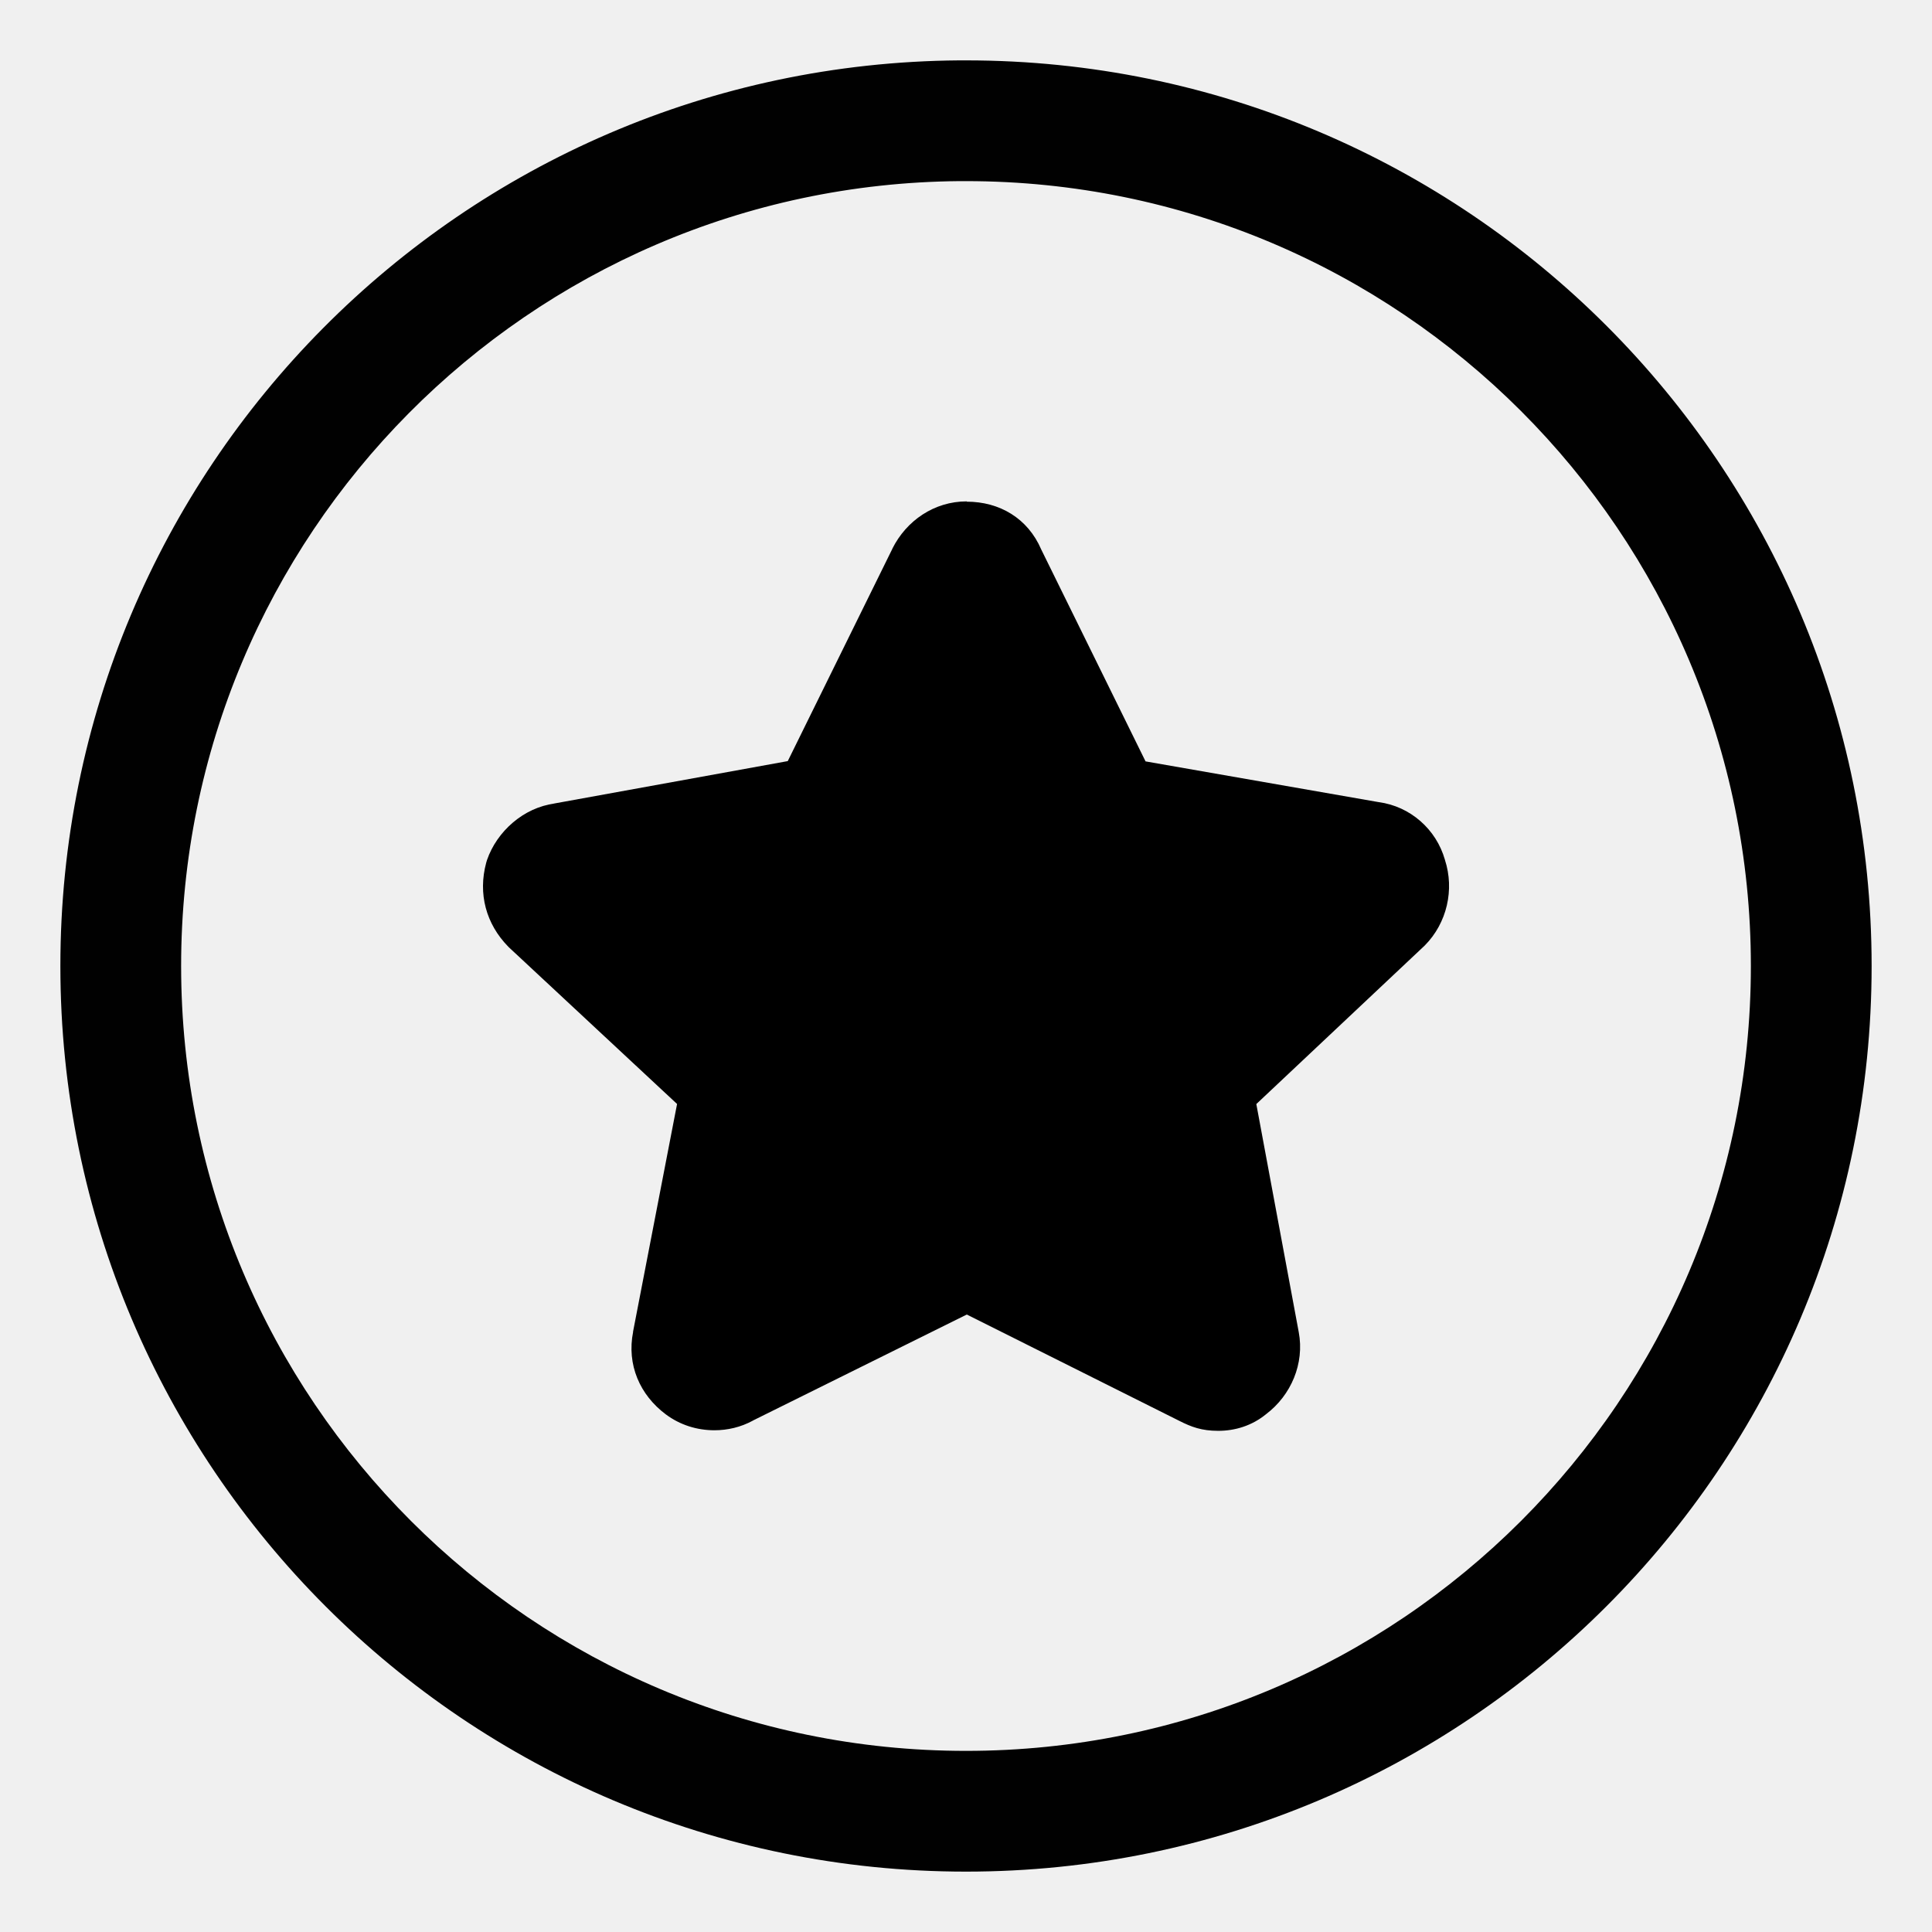
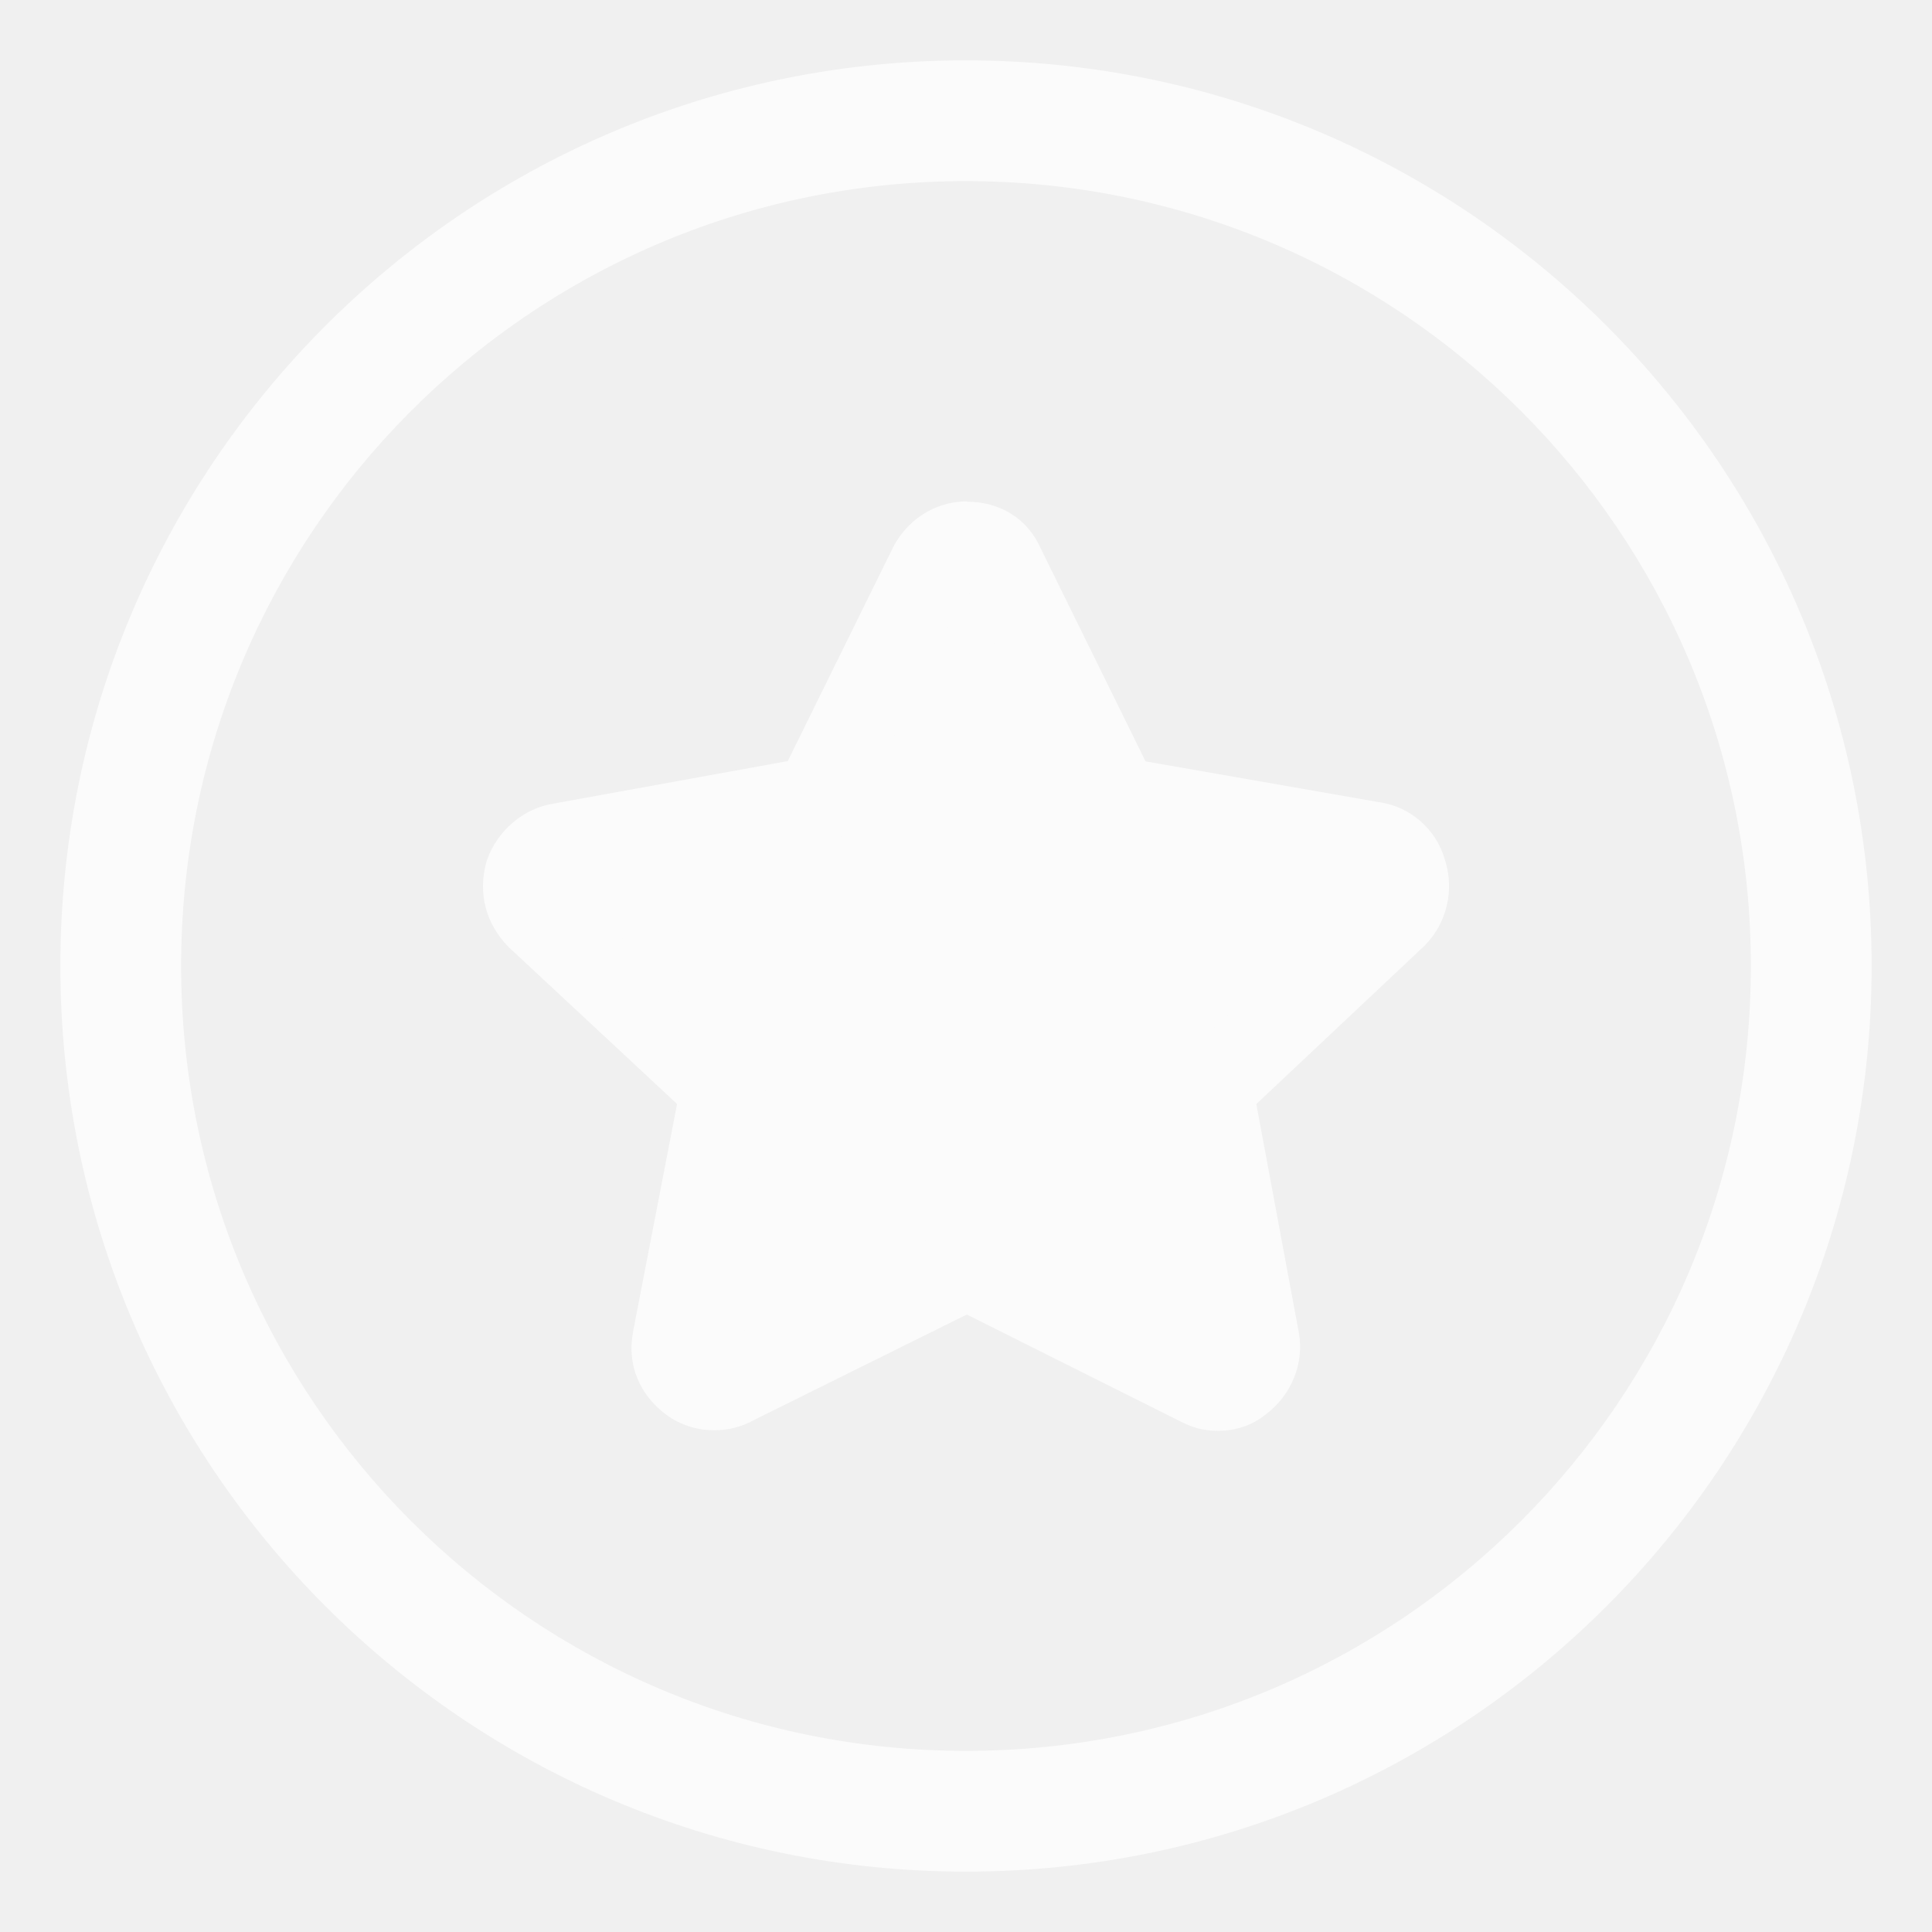
<svg xmlns="http://www.w3.org/2000/svg" xmlns:xlink="http://www.w3.org/1999/xlink" id="svg19" version="1.1" height="32" width="32">
  <defs id="defs6">
    <style type="text/css" id="current-color-scheme">.ColorScheme-Text { color:#dedede; } .ColorScheme-Highlight { color:#5294e2; } .ColorScheme-ButtonBackground { color:#dedede; }</style>
    <filter color-interpolation-filters="sRGB" height="1.072" width="1.072" y="-.036" x="-.036" id="a">
      <feGaussianBlur id="feGaussianBlur3" stdDeviation="0.435" />
    </filter>
    <style type="text/css" id="style835" />
    <style type="text/css" id="style822" />
    <style id="current-color-scheme-5" type="text/css">.ColorScheme-Text { color:#dedede; } .ColorScheme-Highlight { color:#5294e2; } .ColorScheme-ButtonBackground { color:#dedede; }</style>
    <filter id="a-6" x="-.036" y="-.036" width="1.072" height="1.072" color-interpolation-filters="sRGB">
      <feGaussianBlur stdDeviation="0.435" id="feGaussianBlur3-2" />
    </filter>
    <style id="style835-9" type="text/css" />
    <style id="style822-1" type="text/css" />
    <clipPath id="clipPath13429">
      <path id="path833" d="m481 318h22v22h-22z" />
    </clipPath>
    <clipPath id="clipPath13465">
      <path id="path836" d="m507 318h22v22h-22z" />
    </clipPath>
    <clipPath id="clipPath13501">
      <path id="path839" d="m530 318h22v22h-22z" />
    </clipPath>
    <clipPath id="clipPath13753">
      <path id="path842" d="m672 1064c0-1.105 4.925-2 11-2s11 0.895 11 2-4.925 2-11 2-11-0.895-11-2" />
    </clipPath>
    <clipPath id="clipPath13771">
      <path id="path845" d="m660 1057h51v65.001h-51z" />
    </clipPath>
    <clipPath id="clipPath14035">
      <path id="path848" d="m659 517h53v18h-53z" />
    </clipPath>
    <clipPath id="clipPath14127">
      <path id="path851" d="m659 500h53v18h-53z" />
    </clipPath>
    <clipPath id="clipPath14445">
      <path id="path854" d="m648 112h73v60h-73z" />
    </clipPath>
    <clipPath id="clipPath14609">
      <path id="path857" d="m826 1056h59v60h-59z" />
    </clipPath>
    <clipPath id="clipPath15305">
      <path id="path860" d="m805 276h100v100h-100z" />
    </clipPath>
    <clipPath id="clipPath15341">
      <path id="path863" d="m145 1063.8h74.152v45.21h-74.152z" />
    </clipPath>
    <clipPath id="clipPath15715">
      <path id="path866" d="m151 667h57v57h-57z" />
    </clipPath>
    <clipPath id="clipPath15807">
      <path id="path869" d="m154 697h51v51h-51z" />
    </clipPath>
    <clipPath id="clipPath16001">
      <path id="path872" d="m500.04 864.45h36.012v67.52h-36.012z" />
    </clipPath>
    <clipPath id="clipPath16093">
      <path id="path875" d="m836 870.54h47v55.539h-47z" />
    </clipPath>
    <clipPath id="clipPath16477">
      <path id="path878" d="m318.03 702.35h62.848v37.991h-62.848z" />
    </clipPath>
    <clipPath id="clipPath16579">
      <path id="path881" d="m485.03 133.35h62.847v37.991h-62.847z" />
    </clipPath>
    <clipPath id="clipPath16709">
      <path id="path884" d="m493.37 677.93h45.643v68.067h-45.643z" />
    </clipPath>
    <clipPath id="clipPath24218">
      <path id="path887" d="m144.34 1018.2h71.467v78h-71.467z" />
    </clipPath>
    <clipPath id="clipPath24382">
      <path id="path890" d="m293.21 1068.6 66.323-38.292 36.047 62.435-66.323 38.292z" />
    </clipPath>
    <clipPath id="clipPath24650">
      <path id="path893" d="m488.86 1054.5h10v10.706h-10z" />
    </clipPath>
    <clipPath id="clipPath24700">
      <path id="path896" d="m508 1066.8h10.001v10.705h-10.001z" />
    </clipPath>
    <clipPath id="clipPath24750">
      <path id="path899" d="m525 1045.8h10v10.706h-10z" />
    </clipPath>
    <clipPath id="clipPath24864">
      <path id="path902" d="m836 1043.7h25.5v31.5h-25.5z" />
    </clipPath>
    <clipPath id="clipPath24896">
      <path id="path905" d="m838 1062.2h24v24h-24z" />
    </clipPath>
    <clipPath id="clipPath25070">
      <path id="path908" d="m134 489.24h7v6h-7z" />
    </clipPath>
    <clipPath id="clipPath25100">
      <path id="path911" d="m216 489.24h7v6h-7z" />
    </clipPath>
    <clipPath id="clipPath25502">
      <path id="path914" d="m838 477.24h22v22h-22z" />
    </clipPath>
    <clipPath id="clipPath25686">
      <path id="path917" d="m704 1061.2h25v25h-25z" />
    </clipPath>
    <clipPath id="clipPath25788">
      <path id="path920" d="m663.04 1078.6-1.808-3.514-21.07-47.453c13.336-18.439 48.336-26.938 73.836-3.439 0.842 0 6.476 6.246 6 7l-18.386 25.895c-0.483 0.765-1.453 0.946-2.177 0.431l-15.505-11.011c-0.359-0.255-0.847-0.153-1.07 0.238l-18.272 31.869c-0.218 0.384-0.502 0.578-0.782 0.578-0.282 0-0.561-0.197-0.766-0.594" />
    </clipPath>
    <clipPath id="clipPath26420">
      <path id="path923" d="m127 820.24h100v100h-100z" />
    </clipPath>
    <clipPath id="clipPath26860">
      <path id="path926" d="m809 680.24c0-22.092 17.908-40 40-40s40 17.908 40 40c0 22.091-17.908 40-40 40s-40-17.909-40-40" />
    </clipPath>
    <clipPath id="clipPath27506">
      <path id="path929" d="m658 469.24h44v45h-44z" />
    </clipPath>
    <clipPath id="clipPath27772">
      <path id="path932" d="m651 271.24h58v58h-58z" />
    </clipPath>
    <clipPath id="clipPath27864">
      <path id="path935" d="m662 307.24h38v8h-38z" />
    </clipPath>
    <clipPath id="clipPath28028">
      <path id="path938" d="m858.98 137.24c0.013-0.101 0.021-0.203 0.021-0.307v-6.693h15.75c1.237 0 2.25-1.013 2.25-2.25v-11.25l-27-4.5-27 4.5v-2.25l27-4.5 27 4.5v-27c0-1.237-1.013-2.25-2.25-2.25h-49.5c-1.237 0-2.25 1.013-2.25 2.25v-4.25h54v54zm-35.979 0v-9.25c0 1.237 1.013 2.25 2.25 2.25h15.75v6.693c0 0.104 7e-3 0.207 0.02 0.307zm22.5-7h9v4.5h-9zm1.125-9c-0.62 0-1.125-0.506-1.125-1.125v-2.25c0-0.619 0.505-1.125 1.125-1.125h6.75c0.619 0 1.125 0.506 1.125 1.125v2.25c0 0.619-0.506 1.125-1.125 1.125z" />
    </clipPath>
    <clipPath id="clipPath28200">
      <path id="path941" d="m531.27 136.24c6.325-2.29 10.727-8.277 10.727-15.484 0-11.316-10.2-20.563-25.65-34.575l-4.35-3.941-4.35 3.941c-15.45 14.012-25.65 23.259-25.65 34.575v-39.516h60v55zm-26.983 0c2.995-1.052 5.686-2.883 7.71-5.25 2.024 2.367 4.715 4.198 7.71 5.25zm-22.29 0v-15.484c0 7.207 4.402 13.194 10.727 15.484z" />
    </clipPath>
    <clipPath id="clipPath28364">
      <path id="path944" d="m648 79.241h64v64h-64z" />
    </clipPath>
    <clipPath id="clipPath28984">
      <path id="path947" d="m500 691.74c0-3.037 2.463-5.5 5.5-5.5s5.5 2.463 5.5 5.5-2.463 5.5-5.5 5.5-5.5-2.463-5.5-5.5" />
    </clipPath>
    <clipPath id="clipPath29012">
      <path id="path950" d="m500 669.74c0-3.037 2.463-5.5 5.5-5.5s5.5 2.463 5.5 5.5c0 3.038-2.463 5.5-5.5 5.5s-5.5-2.462-5.5-5.5" />
    </clipPath>
    <clipPath id="clipPath29040">
      <path id="path953" d="m494 680.74c0-3.037 2.462-5.5 5.5-5.5s5.5 2.463 5.5 5.5c0 3.038-2.462 5.5-5.5 5.5s-5.5-2.462-5.5-5.5" />
    </clipPath>
    <clipPath id="clipPath29068">
      <path id="path956" d="m513 691.74c0-3.037 2.463-5.5 5.5-5.5s5.5 2.463 5.5 5.5-2.463 5.5-5.5 5.5-5.5-2.463-5.5-5.5" />
    </clipPath>
    <clipPath id="clipPath29096">
      <path id="path959" d="m513 669.74c0-3.037 2.463-5.5 5.5-5.5s5.5 2.463 5.5 5.5c0 3.038-2.463 5.5-5.5 5.5s-5.5-2.462-5.5-5.5" />
    </clipPath>
    <clipPath id="clipPath29124">
      <path id="path962" d="m507 680.74c0-3.037 2.463-5.5 5.5-5.5s5.5 2.463 5.5 5.5c0 3.038-2.463 5.5-5.5 5.5s-5.5-2.462-5.5-5.5" />
    </clipPath>
    <clipPath id="clipPath29152">
      <path id="path965" d="m520 680.74c0-3.037 2.463-5.5 5.5-5.5s5.5 2.463 5.5 5.5c0 3.038-2.463 5.5-5.5 5.5s-5.5-2.462-5.5-5.5" />
    </clipPath>
    <clipPath id="clipPath29252">
      <path id="path968" d="m321 322.24c-4.97 0-9-4.029-9-9 0-4.97 4.03-9 9-9h45c4.971 0 9 4.03 9 9 0 4.971-4.029 9-9 9z" />
    </clipPath>
    <clipPath id="clipPath29280">
      <path id="path971" d="m322 297.24c-4.971 0-9-4.029-9-9 0-4.97 4.029-9 9-9h45c4.971 0 9 4.03 9 9 0 4.971-4.029 9-9 9z" />
    </clipPath>
    <clipPath id="clipPath29400">
      <path id="path974" d="m155 83.24h44v53h-44z" />
    </clipPath>
    <linearGradient gradientUnits="userSpaceOnUse" gradientTransform="matrix(0.88889,0,0,0.88889,100.02,-0.64674)" y2="18.44" y1="11.122" x2="-101.26" x1="-109.09" id="linearGradient1423">
      <stop id="stop977" offset="0" stop-color="#64d2eb" />
      <stop id="stop979" offset="1" stop-color="#0082dc" />
    </linearGradient>
    <linearGradient gradientUnits="userSpaceOnUse" gradientTransform="matrix(0.88889,0,0,0.88889,100.02,-0.64674)" y2="17.895" y1="6.953" x2="-99.66" x1="-107.04" id="linearGradient1431">
      <stop id="stop982" offset="0" stop-color="#a578e1" />
      <stop id="stop984" offset="1" stop-color="#5046a0" />
    </linearGradient>
    <linearGradient gradientUnits="userSpaceOnUse" gradientTransform="matrix(0.88889,0,0,0.88889,100.01,-0.64644)" y2="13.799" y1="4.292" x2="-97.017" x1="-105" id="linearGradient1439">
      <stop id="stop987" offset="0" stop-color="#eb82aa" />
      <stop id="stop989" offset="1" stop-color="#dc2850" />
    </linearGradient>
    <linearGradient gradientUnits="userSpaceOnUse" gradientTransform="matrix(0.88889,0,0,0.88889,100.01,-0.64649)" y2="7.861" y1="1.475" x2="-98.566" x1="-102.1" id="linearGradient1447">
      <stop id="stop992" offset="0" stop-color="#ffdc23" />
      <stop id="stop994" offset="1" stop-color="#f0a019" />
    </linearGradient>
    <linearGradient id="linearGradient1124">
      <stop id="stop1727" offset="0" stop-color="#2864b4" />
      <stop id="stop1729" offset="1" stop-color="#0a4682" />
    </linearGradient>
    <linearGradient id="linearGradient1116">
      <stop id="stop1732" offset="0" stop-color="#28a0f5" />
      <stop id="stop1734" offset="1" stop-color="#057ddc" />
    </linearGradient>
    <linearGradient id="linearGradient1108">
      <stop id="stop1737" offset="0" stop-color="#50d2ff" />
      <stop id="stop1739" offset="1" stop-color="#19a0e6" />
    </linearGradient>
    <linearGradient xlink:href="#linearGradient1108" gradientUnits="userSpaceOnUse" gradientTransform="matrix(0.86728,0,0,0.86728,78.79,-0.58217)" y2="17.991" y1="3.439" x2="-86.517" x1="-86.517" id="linearGradient1110" />
    <linearGradient xlink:href="#linearGradient1116" gradientUnits="userSpaceOnUse" y2="17.991" y1="3.439" x2="-86.411" x1="-86.411" id="linearGradient1118" />
    <linearGradient xlink:href="#linearGradient1124" gradientUnits="userSpaceOnUse" y2="17.991" y1="3.439" x2="-86.411" x1="-86.411" id="linearGradient1126" />
    <filter color-interpolation-filters="sRGB" height="1.154" width="1.184" y="-.077" x="-.092" id="filter1170">
      <feGaussianBlur id="feGaussianBlur1745" stdDeviation="0.315" />
    </filter>
    <linearGradient gradientUnits="userSpaceOnUse" gradientTransform="translate(2.8923,-7.2683)" y2="15.514" y1="22.746" x2="-6.596" x1="-6.596" id="linearGradient3789">
      <stop id="stop1850" offset="0" stop-color="#2dc8f0" />
      <stop id="stop1852" offset="1" stop-color="#50e6ff" />
    </linearGradient>
    <linearGradient gradientUnits="userSpaceOnUse" y2="14.287" y1="5.027" x2="-6.614" x1="-6.614" id="linearGradient3803">
      <stop id="stop1855" offset="0" stop-color="#2fc3fe" />
      <stop id="stop1857" offset="1" stop-color="#23aef5" />
    </linearGradient>
    <linearGradient gradientUnits="userSpaceOnUse" y2="14.287" y1="6.614" x2="-9.843" x1="-9.843" id="linearGradient3811">
      <stop id="stop1860" offset="0" stop-color="#1ea7f1" />
      <stop id="stop1862" offset="1" stop-color="#148dd0" />
    </linearGradient>
    <linearGradient gradientUnits="userSpaceOnUse" y2="14.287" y1="8.731" x2="-12.7" x1="-12.7" id="linearGradient3819">
      <stop id="stop1865" offset="0" stop-color="#0978e8" />
      <stop id="stop1867" offset="1" stop-color="#0467cd" />
    </linearGradient>
    <linearGradient gradientUnits="userSpaceOnUse" y2="14.287" y1="10.848" x2="-15.61" x1="-15.61" id="linearGradient3827">
      <stop id="stop1870" offset="0" stop-color="#0171ca" />
      <stop id="stop1872" offset="1" stop-color="#005ba9" />
    </linearGradient>
    <filter color-interpolation-filters="sRGB" height="1.168" width="1.168" y="-.084" x="-.084" id="filter3898">
      <feGaussianBlur id="feGaussianBlur1875" stdDeviation="0.324" />
    </filter>
    <style type="text/css" id="style1004" />
    <style type="text/css" id="style1045" />
    <style id="style1015" type="text/css" />
    <style type="text/css" id="current-color-scheme-56">.ColorScheme-Text { color:#dedede; } .ColorScheme-Highlight { color:#5294e2; } .ColorScheme-ButtonBackground { color:#dedede; }</style>
    <filter color-interpolation-filters="sRGB" height="1.072" width="1.072" y="-.036" x="-.036" id="a-2">
      <feGaussianBlur id="feGaussianBlur3-9" stdDeviation="0.435" />
    </filter>
    <style type="text/css" id="style835-1" />
    <style type="text/css" id="style822-2" />
    <style id="current-color-scheme-3" type="text/css">.ColorScheme-Text { color:#dedede; } .ColorScheme-Highlight { color:#5294e2; } .ColorScheme-ButtonBackground { color:#dedede; }</style>
    <filter id="a-5" x="-.036" y="-.036" width="1.072" height="1.072" color-interpolation-filters="sRGB">
      <feGaussianBlur stdDeviation="0.435" id="feGaussianBlur3-6" />
    </filter>
    <style id="style834" type="text/css" />
    <style id="style825" type="text/css" />
    <style id="style823" type="text/css" />
    <style type="text/css" id="current-color-scheme-5-7">.ColorScheme-Text { color:#dedede; } .ColorScheme-Highlight { color:#5294e2; } .ColorScheme-ButtonBackground { color:#dedede; }</style>
    <filter color-interpolation-filters="sRGB" height="1.072" width="1.072" y="-.036" x="-.036" id="a-6-0">
      <feGaussianBlur id="feGaussianBlur3-2-9" stdDeviation="0.435" />
    </filter>
    <style type="text/css" id="style834-9" />
    <style type="text/css" id="style825-1" />
    <style type="text/css" id="style926" />
    <style type="text/css" id="style940" />
  </defs>
  <g id="bookmarks">
    <rect id="rect8-0" style="opacity:0;stroke-width:2;paint-order:fill markers stroke" ry="0" rx="0" height="32" width="32" y="0" x="0" />
    <g transform="matrix(1.175331,0,0,1.175331,25.55692,37.91235)" style="fill:#ffffff;fill-opacity:1" id="g1109">
-       <path id="path1111" d="m -8.12,-14.397 3.26,1.63 c 0.096,0.048 0.206,0.079 0.282,0.079 0.116,0 0.224,-0.036 0.303,-0.102 l 0.015,-0.012 c 0.185,-0.139 0.275,-0.36 0.235,-0.576 l -0.656,-3.534 2.595,-2.443 c 0.159,-0.161 0.214,-0.393 0.143,-0.605 l -0.007,-0.022 c -0.057,-0.206 -0.232,-0.358 -0.443,-0.387 l -0.015,-0.002 L -6,-21 -7.616,-24.282 c -0.079,-0.183 -0.291,-0.316 -0.506,-0.316 -0.211,0 -0.413,0.132 -0.516,0.336 l -1.605,3.261 -3.609,0.656 c -0.219,0.028 -0.39,0.173 -0.468,0.4 -0.056,0.208 0.01,0.457 0.163,0.613 l 2.598,2.421 -0.682,3.536 c -0.041,0.204 0.056,0.44 0.235,0.574 0.09,0.067 0.206,0.105 0.328,0.105 0.094,0 0.184,-0.022 0.262,-0.064 l 0.012,-0.006 z" style="color:#000000;font-style:normal;font-variant:normal;font-weight:normal;font-stretch:normal;font-size:medium;line-height:normal;font-family:sans-serif;font-variant-ligatures:normal;font-variant-position:normal;font-variant-caps:normal;font-variant-numeric:normal;font-variant-alternates:normal;font-variant-east-asian:normal;font-feature-settings:normal;font-variation-settings:normal;text-indent:0;text-align:start;text-decoration:none;text-decoration-line:none;text-decoration-style:solid;text-decoration-color:#000000;letter-spacing:normal;word-spacing:normal;text-transform:none;writing-mode:lr-tb;direction:ltr;text-orientation:mixed;dominant-baseline:auto;baseline-shift:baseline;text-anchor:start;white-space:normal;shape-padding:0;shape-margin:0;inline-size:0;clip-rule:nonzero;display:inline;overflow:visible;visibility:visible;isolation:auto;mix-blend-mode:normal;color-interpolation:sRGB;color-interpolation-filters:linearRGB;solid-color:#000000;solid-opacity:1;vector-effect:none;fill:#000000;fill-opacity:1;fill-rule:nonzero;stroke:none;stroke-width:1.185;stroke-linecap:butt;stroke-linejoin:miter;stroke-miterlimit:4;stroke-dasharray:none;stroke-dashoffset:0;stroke-opacity:1;color-rendering:auto;image-rendering:auto;shape-rendering:auto;text-rendering:auto;enable-background:accumulate;stop-color:#000000;stop-opacity:1" />
-       <path id="path1113" d="m -8.121,-25.191 c -0.459,0 -0.85,0.272 -1.047,0.664 v 0.002 l -1.475,2.994 -3.316,0.602 0.033,-0.004 c -0.438,0.055 -0.816,0.392 -0.955,0.795 l -0.006,0.02 -0.006,0.02 c -0.117,0.436 -0.003,0.861 0.311,1.182 l 0.01,0.01 2.369,2.207 -0.621,3.213 0.002,-0.004 c -0.093,0.467 0.096,0.892 0.459,1.164 0.203,0.152 0.443,0.225 0.686,0.225 0.186,0 0.371,-0.043 0.541,-0.135 l 0.004,-0.002 0.002,-0.002 3.01,-1.492 2.994,1.498 c 0.17,0.086 0.315,0.141 0.549,0.141 0.236,0 0.475,-0.071 0.676,-0.236 0.35,-0.265 0.542,-0.711 0.459,-1.154 l -0.598,-3.215 2.369,-2.23 0.008,-0.008 c 0.309,-0.313 0.418,-0.783 0.281,-1.203 -0.121,-0.431 -0.489,-0.755 -0.934,-0.814 l -3.285,-0.574 -1.469,-2.984 c -0.19,-0.444 -0.591,-0.676 -1.051,-0.676 z m 0,1.223 1.723,3.5 3.889,0.682 0.004,0.012 -0.004,0.004 -2.814,2.65 0.709,3.814 -3.504,-1.752 -0.264,0.131 -3.27,1.621 0.736,-3.814 -2.818,-2.625 v -0.002 c 0.002,9.18e-4 -0.004,-0.005 -0.006,-0.016 l 3.896,-0.709 z m 6.732,3.799 0.008,0.025 c -2.121e-4,-6.46e-4 2.133e-4,-0.001 0,-0.002 z m -12.373,0.41 h 0.004 l -0.002,0.008 c 0.018,-0.051 -0.02,-0.006 -0.02,-0.006 z m 2.105,6.48 c 0.004,0.002 5.81e-4,-6e-5 0.006,0.004 0.004,0.003 -6.85e-4,-0.023 -0.01,0.014 z" style="color:#000000;font-style:normal;font-variant:normal;font-weight:normal;font-stretch:normal;font-size:medium;line-height:normal;font-family:sans-serif;font-variant-ligatures:normal;font-variant-position:normal;font-variant-caps:normal;font-variant-numeric:normal;font-variant-alternates:normal;font-variant-east-asian:normal;font-feature-settings:normal;font-variation-settings:normal;text-indent:0;text-align:start;text-decoration:none;text-decoration-line:none;text-decoration-style:solid;text-decoration-color:#000000;letter-spacing:normal;word-spacing:normal;text-transform:none;writing-mode:lr-tb;direction:ltr;text-orientation:mixed;dominant-baseline:auto;baseline-shift:baseline;text-anchor:start;white-space:normal;shape-padding:0;shape-margin:0;inline-size:0;clip-rule:nonzero;display:inline;overflow:visible;visibility:visible;isolation:auto;mix-blend-mode:normal;color-interpolation:sRGB;color-interpolation-filters:linearRGB;solid-color:#000000;solid-opacity:1;vector-effect:none;fill:#000000;fill-opacity:1;fill-rule:nonzero;stroke:none;stroke-width:1.185;stroke-linecap:butt;stroke-linejoin:miter;stroke-miterlimit:4;stroke-dasharray:none;stroke-dashoffset:0;stroke-opacity:1;color-rendering:auto;image-rendering:auto;shape-rendering:auto;text-rendering:auto;enable-background:accumulate;stop-color:#000000;stop-opacity:1" />
+       <path id="path1111" d="m -8.12,-14.397 3.26,1.63 c 0.096,0.048 0.206,0.079 0.282,0.079 0.116,0 0.224,-0.036 0.303,-0.102 l 0.015,-0.012 c 0.185,-0.139 0.275,-0.36 0.235,-0.576 l -0.656,-3.534 2.595,-2.443 c 0.159,-0.161 0.214,-0.393 0.143,-0.605 l -0.007,-0.022 c -0.057,-0.206 -0.232,-0.358 -0.443,-0.387 l -0.015,-0.002 L -6,-21 -7.616,-24.282 c -0.079,-0.183 -0.291,-0.316 -0.506,-0.316 -0.211,0 -0.413,0.132 -0.516,0.336 l -1.605,3.261 -3.609,0.656 c -0.219,0.028 -0.39,0.173 -0.468,0.4 -0.056,0.208 0.01,0.457 0.163,0.613 l 2.598,2.421 -0.682,3.536 c -0.041,0.204 0.056,0.44 0.235,0.574 0.09,0.067 0.206,0.105 0.328,0.105 0.094,0 0.184,-0.022 0.262,-0.064 l 0.012,-0.006 z" style="color:#000000;font-style:normal;font-variant:normal;font-weight:normal;font-stretch:normal;font-size:medium;line-height:normal;font-family:sans-serif;font-variant-ligatures:normal;font-variant-position:normal;font-variant-caps:normal;font-variant-numeric:normal;font-variant-alternates:normal;font-variant-east-asian:normal;font-feature-settings:normal;font-variation-settings:normal;text-indent:0;text-align:start;text-decoration:none;text-decoration-line:none;text-decoration-style:solid;text-decoration-color:#000000;letter-spacing:normal;word-spacing:normal;text-transform:none;writing-mode:lr-tb;direction:ltr;text-orientation:mixed;dominant-baseline:auto;baseline-shift:baseline;text-anchor:start;white-space:normal;shape-padding:0;shape-margin:0;inline-size:0;clip-rule:nonzero;display:inline;overflow:visible;visibility:visible;isolation:auto;mix-blend-mode:normal;color-interpolation:sRGB;color-interpolation-filters:linearRGB;solid-color:#000000;solid-opacity:1;vector-effect:none;fill:#fbfbfb;fill-opacity:1;fill-rule:nonzero;stroke:none;stroke-width:1.185;stroke-linecap:butt;stroke-linejoin:miter;stroke-miterlimit:4;stroke-dasharray:none;stroke-dashoffset:0;stroke-opacity:1;color-rendering:auto;image-rendering:auto;shape-rendering:auto;text-rendering:auto;enable-background:accumulate;stop-color:#000000;stop-opacity:1" />
+       <path id="path1113" d="m -8.121,-25.191 c -0.459,0 -0.85,0.272 -1.047,0.664 v 0.002 l -1.475,2.994 -3.316,0.602 0.033,-0.004 c -0.438,0.055 -0.816,0.392 -0.955,0.795 l -0.006,0.02 -0.006,0.02 c -0.117,0.436 -0.003,0.861 0.311,1.182 l 0.01,0.01 2.369,2.207 -0.621,3.213 0.002,-0.004 c -0.093,0.467 0.096,0.892 0.459,1.164 0.203,0.152 0.443,0.225 0.686,0.225 0.186,0 0.371,-0.043 0.541,-0.135 l 0.004,-0.002 0.002,-0.002 3.01,-1.492 2.994,1.498 c 0.17,0.086 0.315,0.141 0.549,0.141 0.236,0 0.475,-0.071 0.676,-0.236 0.35,-0.265 0.542,-0.711 0.459,-1.154 l -0.598,-3.215 2.369,-2.23 0.008,-0.008 c 0.309,-0.313 0.418,-0.783 0.281,-1.203 -0.121,-0.431 -0.489,-0.755 -0.934,-0.814 l -3.285,-0.574 -1.469,-2.984 c -0.19,-0.444 -0.591,-0.676 -1.051,-0.676 z m 0,1.223 1.723,3.5 3.889,0.682 0.004,0.012 -0.004,0.004 -2.814,2.65 0.709,3.814 -3.504,-1.752 -0.264,0.131 -3.27,1.621 0.736,-3.814 -2.818,-2.625 v -0.002 c 0.002,9.18e-4 -0.004,-0.005 -0.006,-0.016 l 3.896,-0.709 z m 6.732,3.799 0.008,0.025 c -2.121e-4,-6.46e-4 2.133e-4,-0.001 0,-0.002 z m -12.373,0.41 h 0.004 l -0.002,0.008 c 0.018,-0.051 -0.02,-0.006 -0.02,-0.006 z m 2.105,6.48 c 0.004,0.002 5.81e-4,-6e-5 0.006,0.004 0.004,0.003 -6.85e-4,-0.023 -0.01,0.014 z" style="color:#000000;font-style:normal;font-variant:normal;font-weight:normal;font-stretch:normal;font-size:medium;line-height:normal;font-family:sans-serif;font-variant-ligatures:normal;font-variant-position:normal;font-variant-caps:normal;font-variant-numeric:normal;font-variant-alternates:normal;font-variant-east-asian:normal;font-feature-settings:normal;font-variation-settings:normal;text-indent:0;text-align:start;text-decoration:none;text-decoration-line:none;text-decoration-style:solid;text-decoration-color:#000000;letter-spacing:normal;word-spacing:normal;text-transform:none;writing-mode:lr-tb;direction:ltr;text-orientation:mixed;dominant-baseline:auto;baseline-shift:baseline;text-anchor:start;white-space:normal;shape-padding:0;shape-margin:0;inline-size:0;clip-rule:nonzero;display:inline;overflow:visible;visibility:visible;isolation:auto;mix-blend-mode:normal;color-interpolation:sRGB;color-interpolation-filters:linearRGB;solid-color:#000000;solid-opacity:1;vector-effect:none;fill:#fbfbfb;fill-opacity:1;fill-rule:nonzero;stroke:none;stroke-width:1.185;stroke-linecap:butt;stroke-linejoin:miter;stroke-miterlimit:4;stroke-dasharray:none;stroke-dashoffset:0;stroke-opacity:1;color-rendering:auto;image-rendering:auto;shape-rendering:auto;text-rendering:auto;enable-background:accumulate;stop-color:#000000;stop-opacity:1" />
    </g>
-     <path id="path1638" style="opacity:0.996;fill:#000000;fill-opacity:1;stroke-width:0.692;stroke-linecap:round;paint-order:stroke fill markers" d="M 15.887,1 A 15,15 0 0 0 1,16 a 15,15 0 0 0 15,15 15,15 0 0 0 15,-15 15,15 0 0 0 -15,-15 15,15 0 0 0 -0.113,0 z m 0.006,2 a 13,13 0 0 1 0.107,0 13,13 0 0 1 13,13 13,13 0 0 1 -13,13 13,13 0 0 1 -13,-13 13,13 0 0 1 12.893,-13 z" />
+     <path id="path1638" style="opacity:0.996;fill:#fbfbfb;fill-opacity:1;stroke-width:0.692;stroke-linecap:round;paint-order:stroke fill markers" d="M 15.887,1 A 15,15 0 0 0 1,16 a 15,15 0 0 0 15,15 15,15 0 0 0 15,-15 15,15 0 0 0 -15,-15 15,15 0 0 0 -0.113,0 z m 0.006,2 a 13,13 0 0 1 0.107,0 13,13 0 0 1 13,13 13,13 0 0 1 -13,13 13,13 0 0 1 -13,-13 13,13 0 0 1 12.893,-13 z" />
  </g>
</svg>
